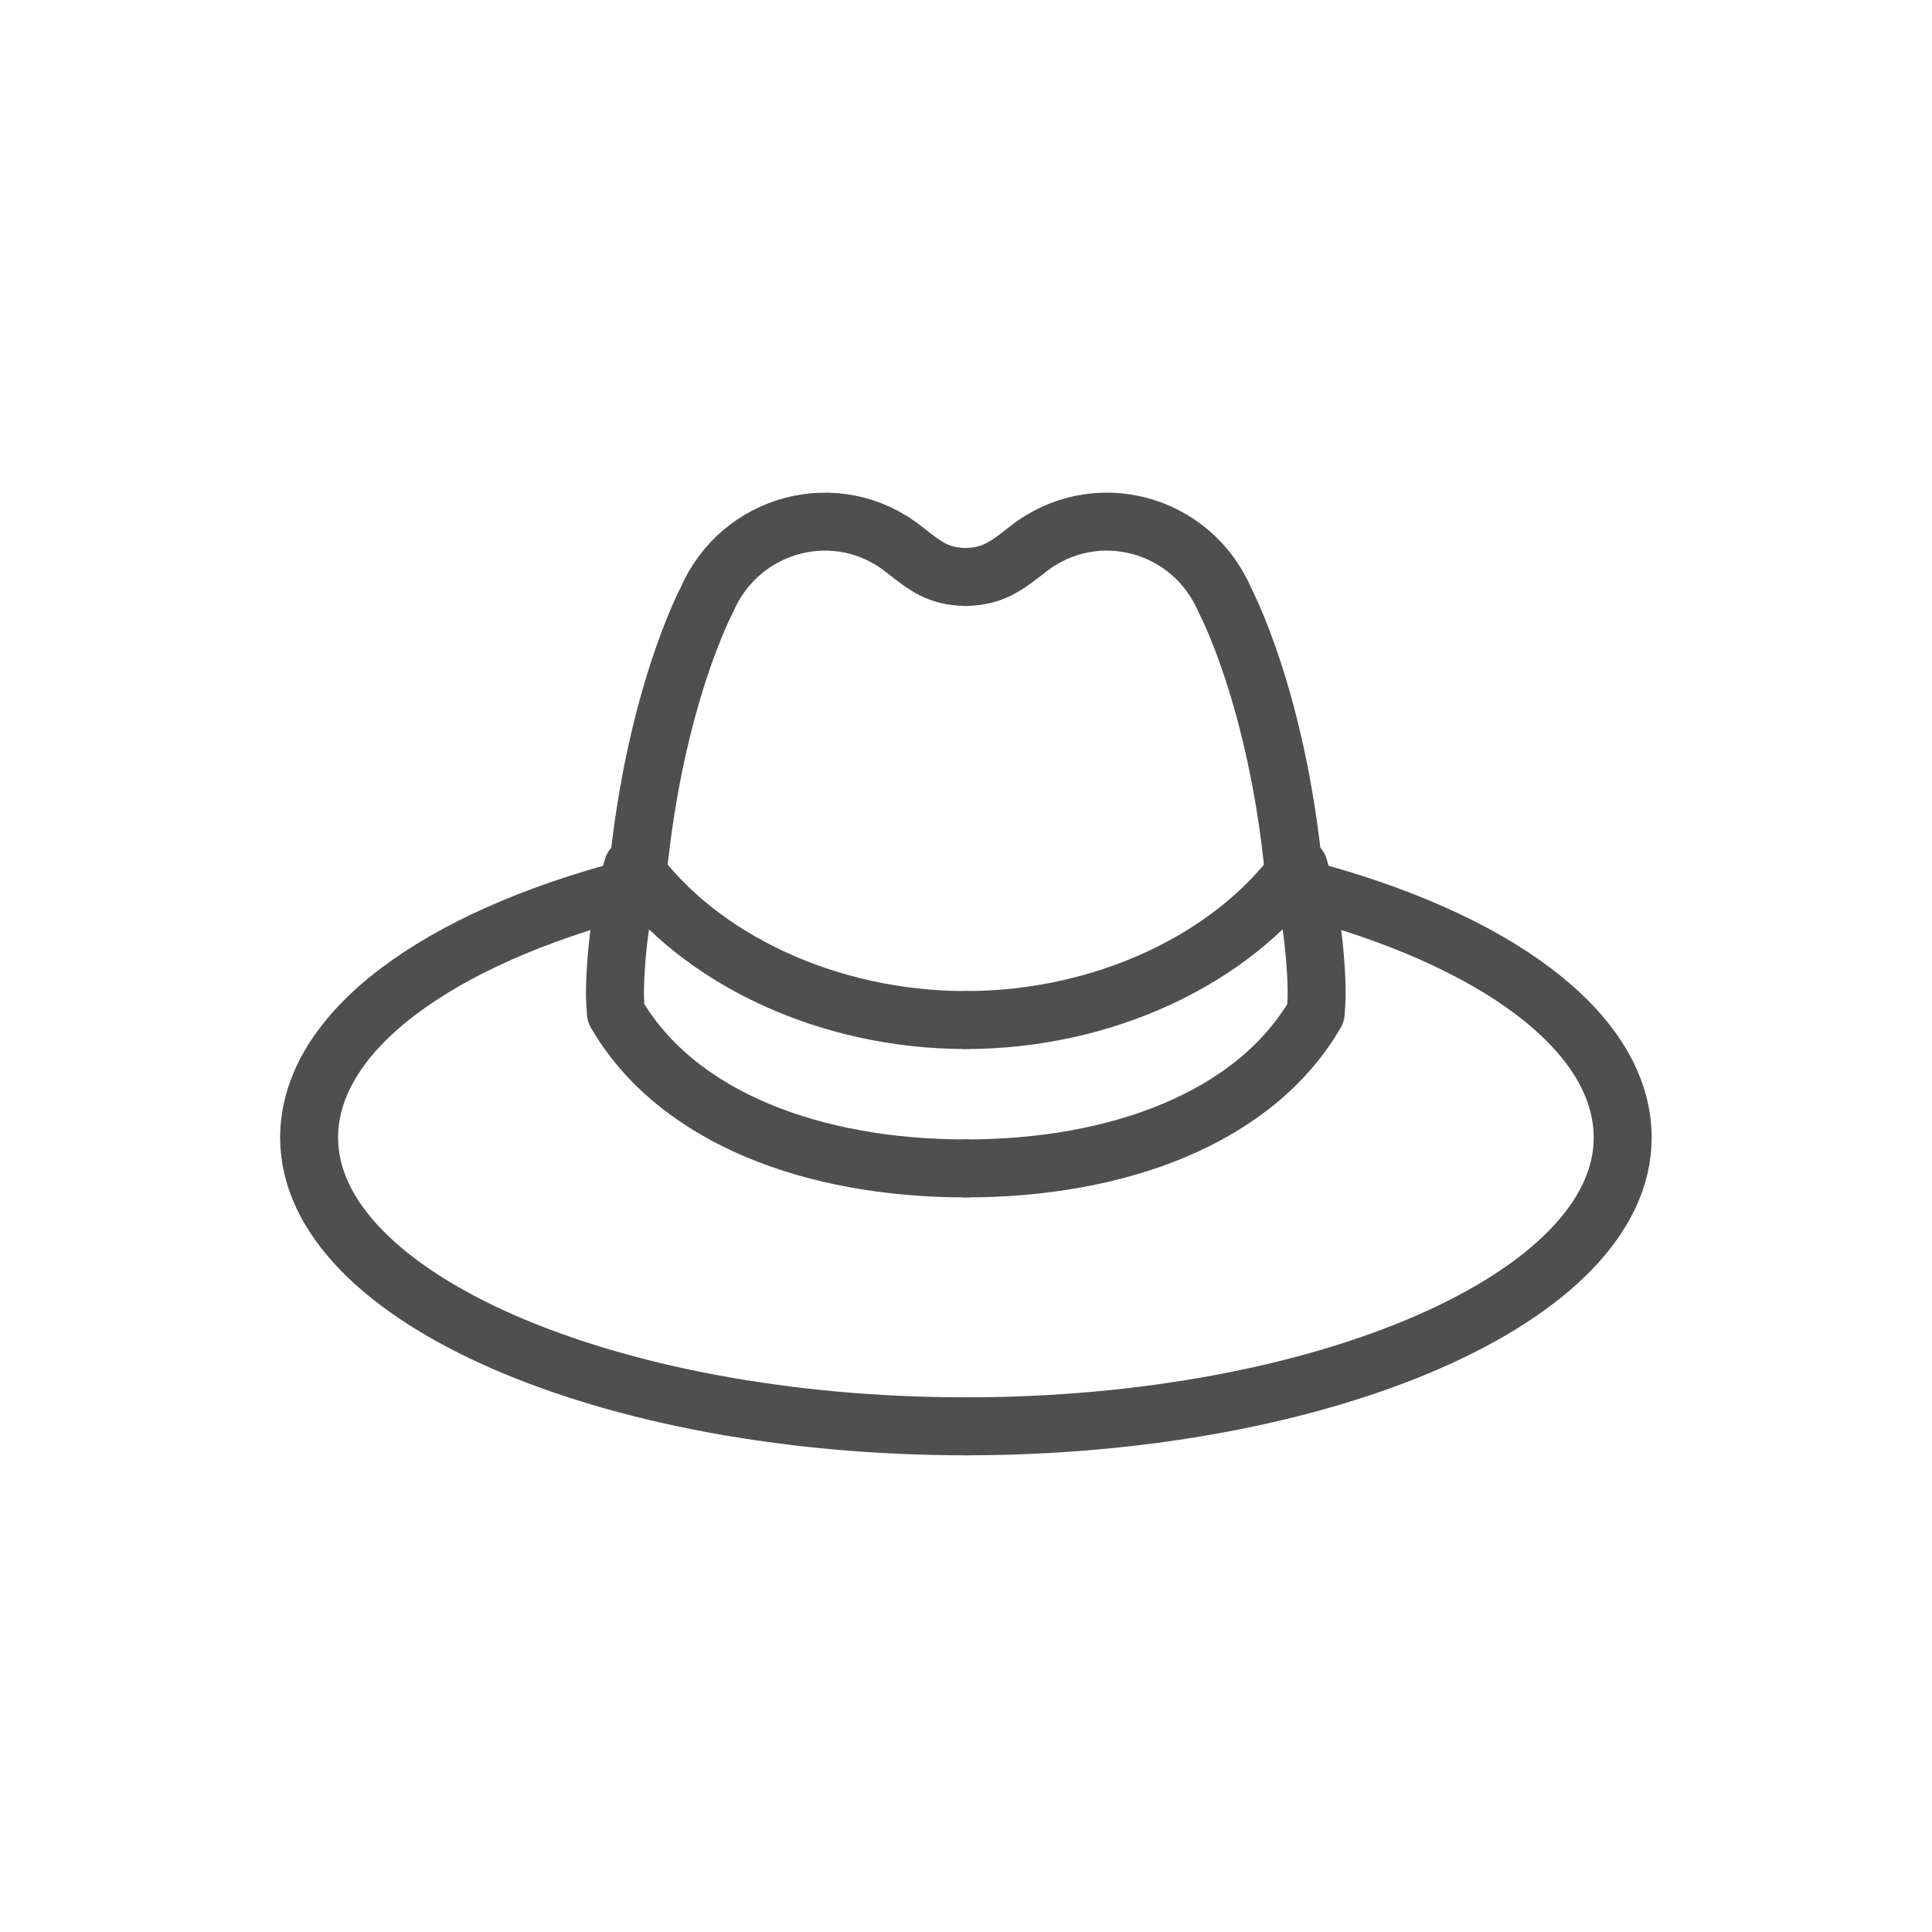
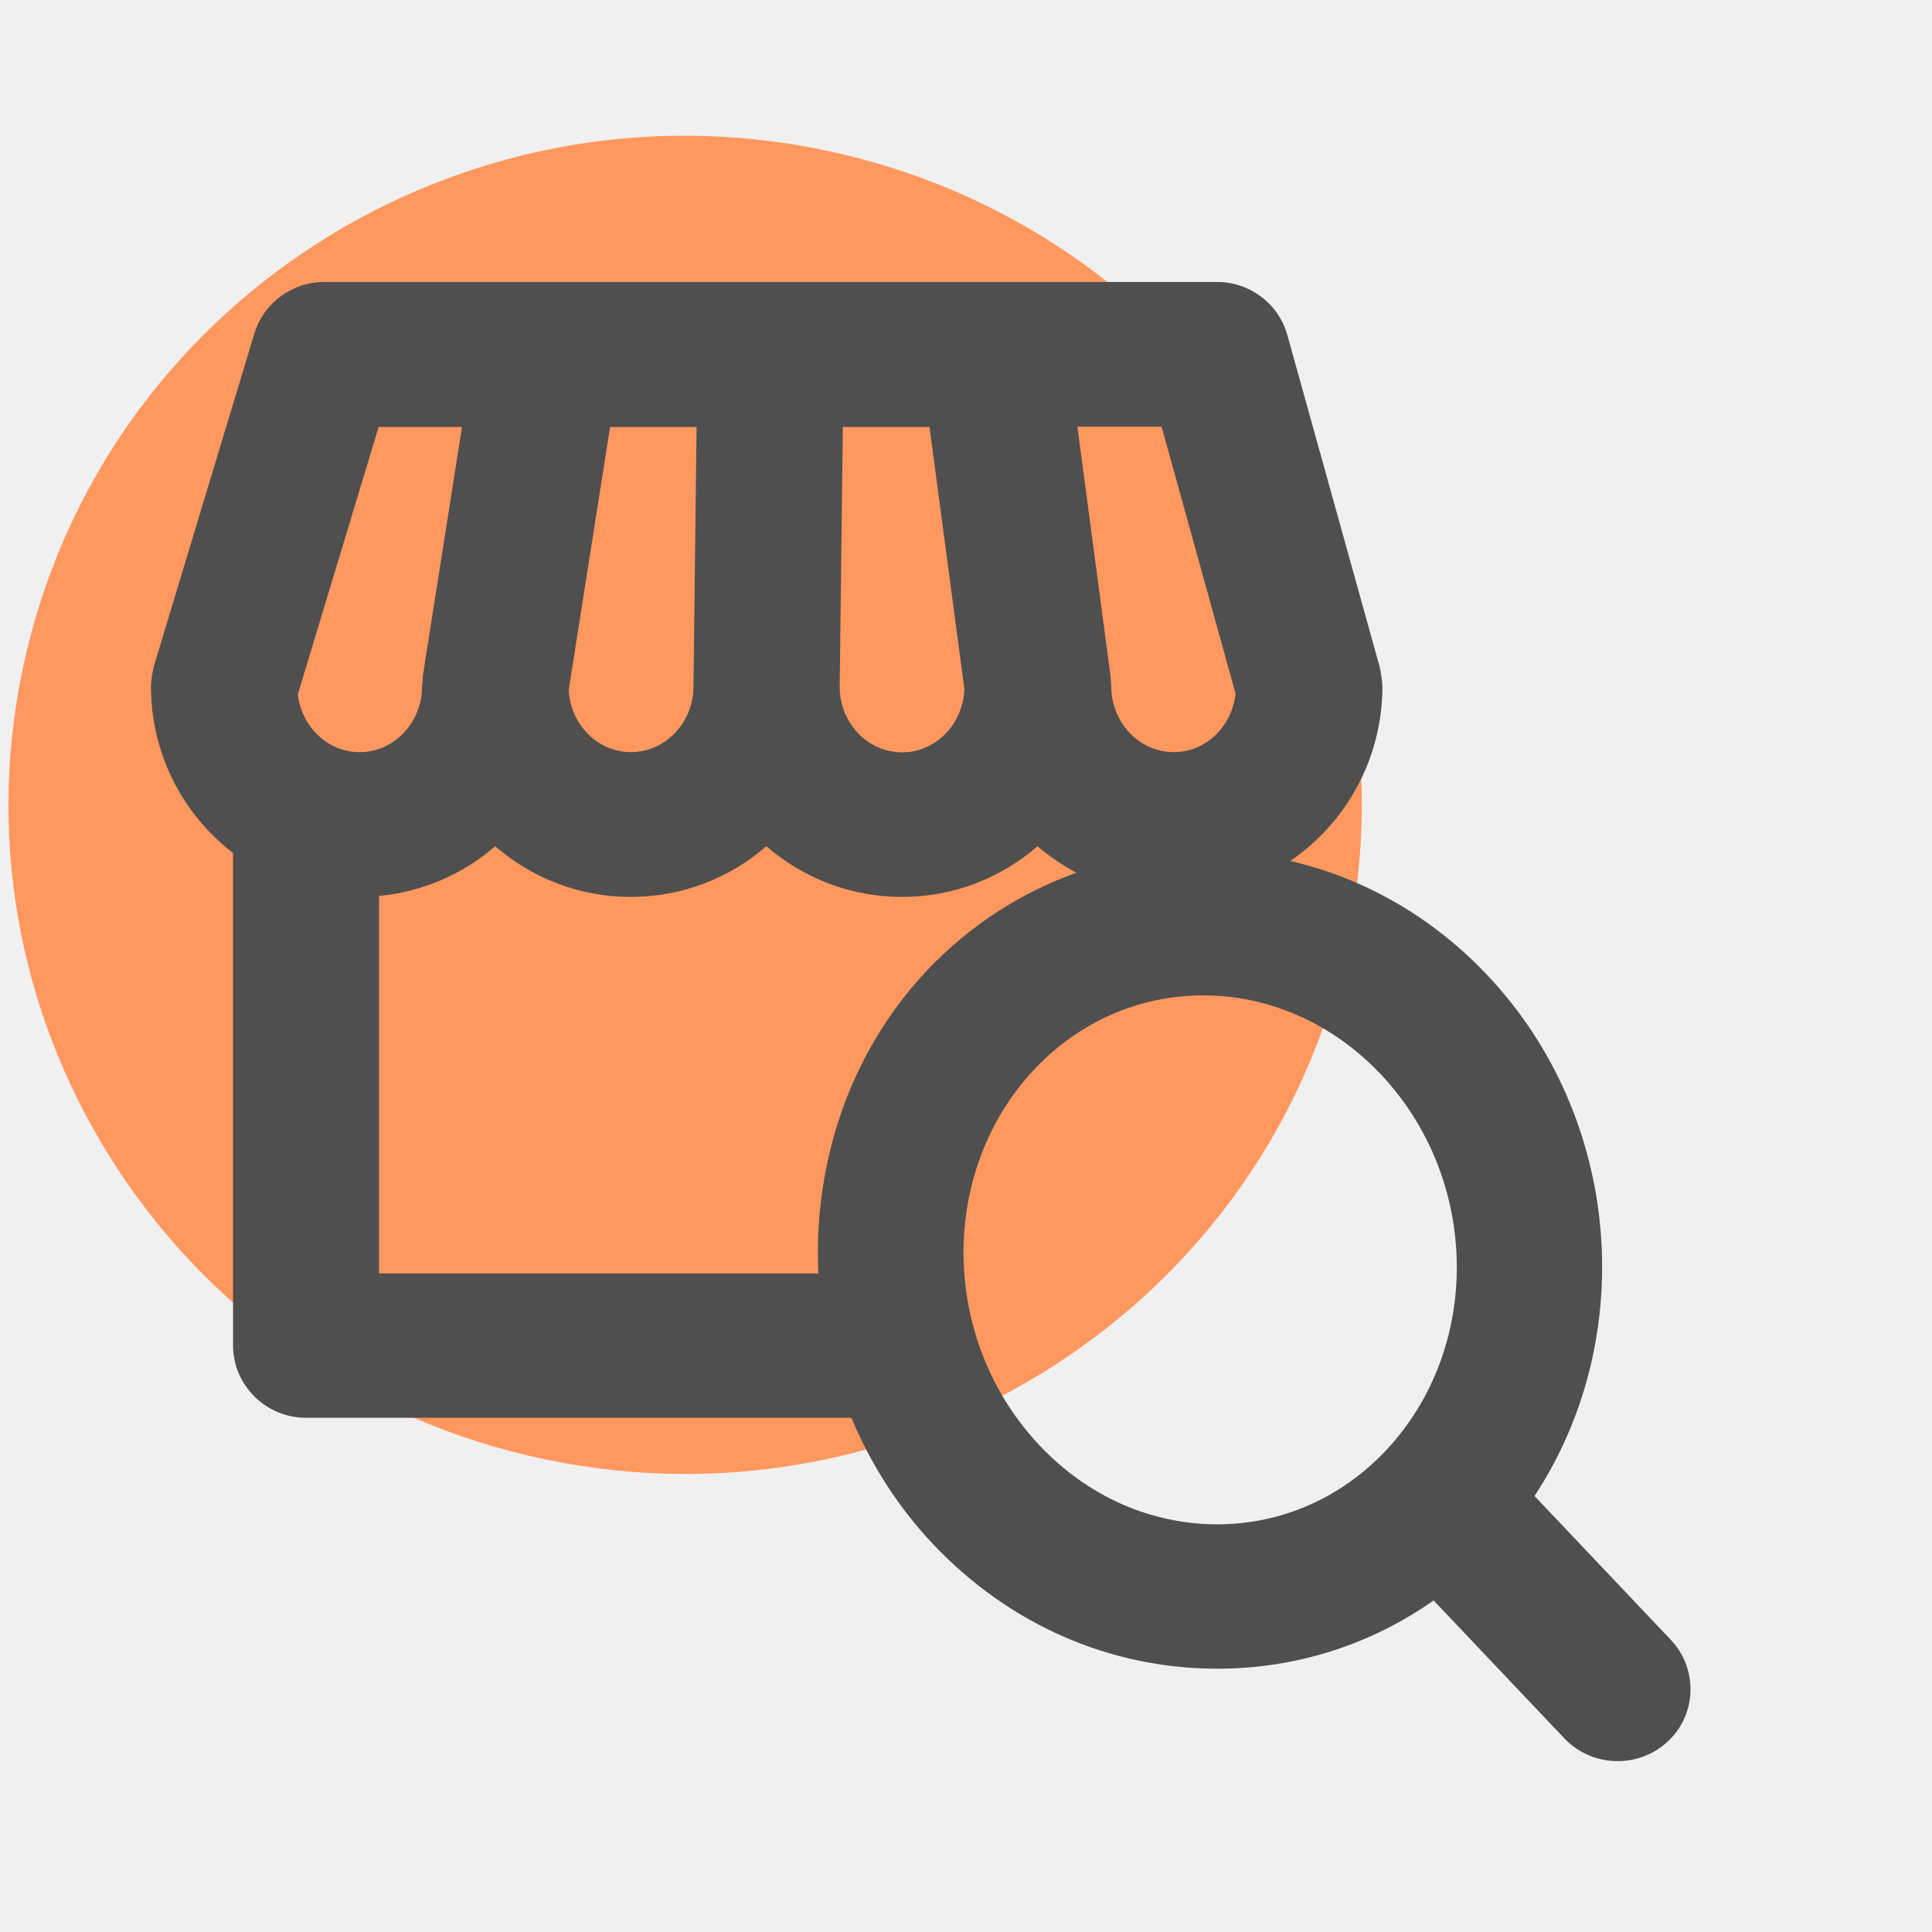
- <svg xmlns="http://www.w3.org/2000/svg" width="100" height="100" viewBox="0 0 100 100" fill="none">
-   <rect width="100" height="100" fill="white" />
-   <path d="M67.33 45.976C77.3 48.566 83.99 53.376 83.99 58.886C83.99 67.136 68.56 73.826 49.99 73.826" stroke="#4F4F4F" stroke-width="3" stroke-miterlimit="10" stroke-linecap="round" stroke-linejoin="round" />
-   <path d="M49.99 60.477C57.81 60.477 64.93 57.897 68.1 52.437C68.12 52.106 68.15 51.786 68.15 51.456C68.15 49.647 67.82 46.647 67.22 44.886" stroke="#4F4F4F" stroke-width="3" stroke-miterlimit="10" stroke-linecap="round" stroke-linejoin="round" />
-   <path d="M49.99 52.797C57.16 52.797 63.79 49.617 67.22 44.886" stroke="#4F4F4F" stroke-width="3" stroke-miterlimit="10" stroke-linecap="round" stroke-linejoin="round" />
-   <path d="M32.66 45.976C22.69 48.566 16 53.376 16 58.886C16 67.136 31.43 73.826 50 73.826" stroke="#4F4F4F" stroke-width="3" stroke-miterlimit="10" stroke-linecap="round" stroke-linejoin="round" />
-   <path d="M49.99 60.477C42.17 60.477 35.05 57.897 31.88 52.437C31.86 52.106 31.83 51.786 31.83 51.456C31.83 49.647 32.16 46.647 32.76 44.886" stroke="#4F4F4F" stroke-width="3" stroke-miterlimit="10" stroke-linecap="round" stroke-linejoin="round" />
-   <path d="M49.99 52.797C42.82 52.797 36.19 49.617 32.76 44.886" stroke="#4F4F4F" stroke-width="3" stroke-miterlimit="10" stroke-linecap="round" stroke-linejoin="round" />
-   <path d="M33.01 45.157C33.9 36.117 36.56 31.107 36.56 31.107C38.3 27.017 43.35 25.706 46.79 28.436C47.95 29.357 48.6 29.837 49.99 29.866C51.38 29.826 52.03 29.346 53.19 28.436C56.64 25.706 61.69 27.017 63.42 31.107C63.42 31.107 66.09 36.127 66.97 45.157" stroke="#4F4F4F" stroke-width="3" stroke-miterlimit="10" stroke-linecap="round" stroke-linejoin="round" />
+ <svg xmlns="http://www.w3.org/2000/svg" width="64" height="64" viewBox="0 0 64 64" fill="none">
+   <g clip-path="url(#clip0_77_1393)">
+     <path d="M44.507 31.754C47.352 19.842 39.892 7.905 27.846 5.093C15.8 2.28 3.728 9.656 0.884 21.568C-1.961 33.48 5.499 45.416 17.545 48.229C29.591 51.041 41.663 43.665 44.507 31.754Z" fill="#FF985F" />
+     <path d="M55.344 54.318L50.832 49.556C54.278 44.334 53.746 37.023 49.254 32.288C47.441 30.37 45.185 29.088 42.742 28.52C44.583 27.266 45.794 25.142 45.794 22.736C45.794 22.709 45.787 22.689 45.787 22.661C45.787 22.579 45.774 22.497 45.76 22.414C45.746 22.332 45.739 22.25 45.718 22.168C45.711 22.14 45.711 22.12 45.704 22.092L42.646 11.101C42.355 10.06 41.4 9.34 40.314 9.34H25.56H25.532H10.744C9.671 9.34 8.73 10.039 8.425 11.053L5.104 22.044C5.097 22.079 5.09 22.113 5.083 22.14C5.062 22.223 5.048 22.298 5.035 22.38C5.021 22.462 5.014 22.545 5.007 22.634C5.007 22.668 5 22.695 5 22.73C5 24.984 6.066 26.985 7.72 28.259V44.568C7.72 45.89 8.806 46.966 10.142 46.966H28.203C28.84 48.487 29.74 49.919 30.923 51.166C33.435 53.818 36.777 55.278 40.327 55.278C42.922 55.278 45.4 54.489 47.49 53.016L51.822 57.587C52.299 58.087 52.943 58.34 53.586 58.34C54.181 58.34 54.777 58.128 55.247 57.689C56.209 56.799 56.258 55.278 55.344 54.318ZM20.21 14.144H23.075L22.972 22.709C22.972 22.716 22.972 22.716 22.972 22.723C22.972 22.73 22.972 22.73 22.972 22.736C22.972 23.936 22.044 24.915 20.902 24.915C19.795 24.915 18.896 23.997 18.84 22.853L20.21 14.144ZM27.92 14.144H30.791L31.947 22.832C31.899 23.99 30.999 24.922 29.885 24.922C28.743 24.922 27.816 23.949 27.816 22.743L27.92 14.144ZM40.929 22.976C40.812 24.066 39.947 24.915 38.881 24.915C37.739 24.915 36.812 23.936 36.812 22.736C36.812 22.682 36.798 22.634 36.798 22.579C36.798 22.524 36.798 22.476 36.791 22.421L35.691 14.137H38.48L40.929 22.976ZM12.543 14.144H15.304L14.01 22.366C14.003 22.428 14.003 22.483 14.003 22.545C13.996 22.606 13.982 22.668 13.982 22.736C13.982 23.936 13.055 24.915 11.913 24.915C10.854 24.915 9.996 24.079 9.865 23.004L12.543 14.144ZM12.557 42.176V29.678C14.017 29.541 15.353 28.945 16.404 28.033C17.615 29.081 19.186 29.712 20.896 29.712C22.605 29.712 24.183 29.081 25.387 28.033C26.598 29.081 28.169 29.712 29.878 29.712C31.594 29.712 33.165 29.081 34.369 28.033C34.764 28.369 35.193 28.664 35.656 28.91C33.822 29.568 32.141 30.644 30.736 32.117C28.134 34.865 26.937 38.544 27.11 42.183H12.557V42.176ZM34.452 47.898C31.137 44.403 31.068 38.798 34.286 35.399C35.774 33.837 37.746 32.974 39.857 32.974C42.05 32.974 44.133 33.899 45.725 35.571C49.04 39.065 49.109 44.67 45.891 48.069C44.41 49.631 42.431 50.495 40.321 50.495C38.127 50.495 36.037 49.57 34.452 47.898Z" fill="#4F4F4F" />
+   </g>
+   <defs>
+     <clipPath id="clip0_77_1393">
+       <rect width="64" height="64" fill="white" />
+     </clipPath>
+   </defs>
</svg>
